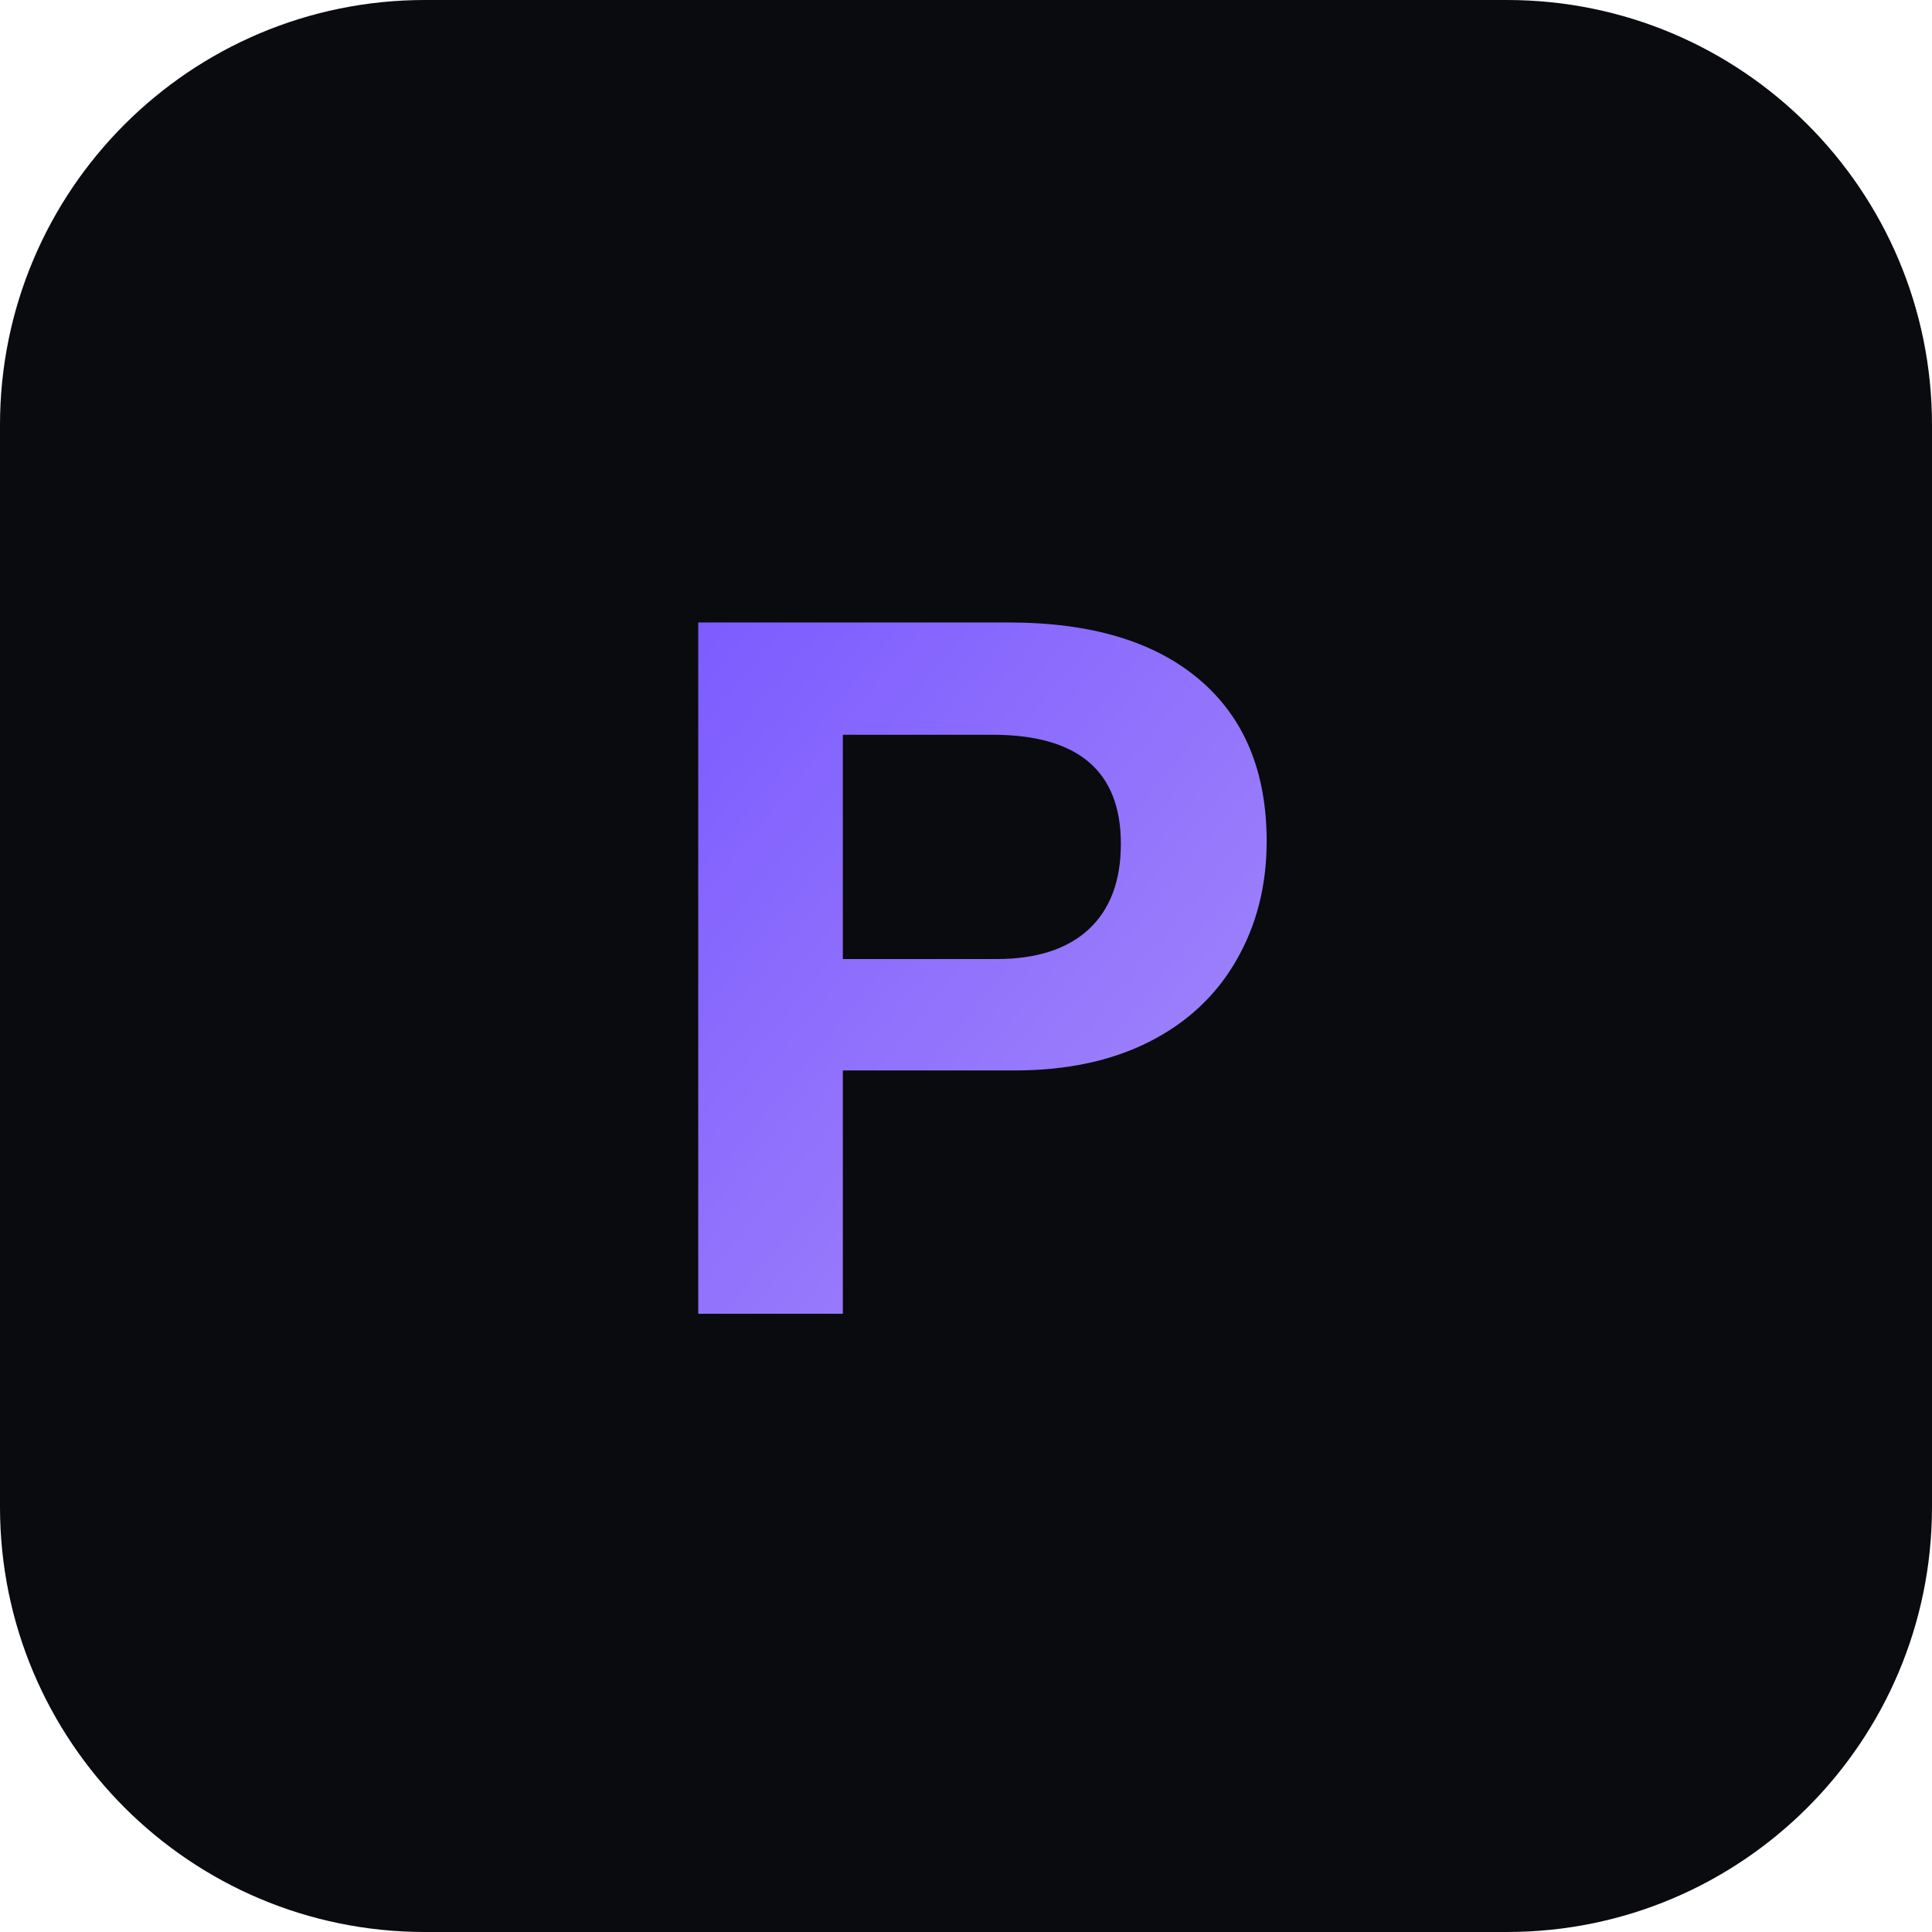
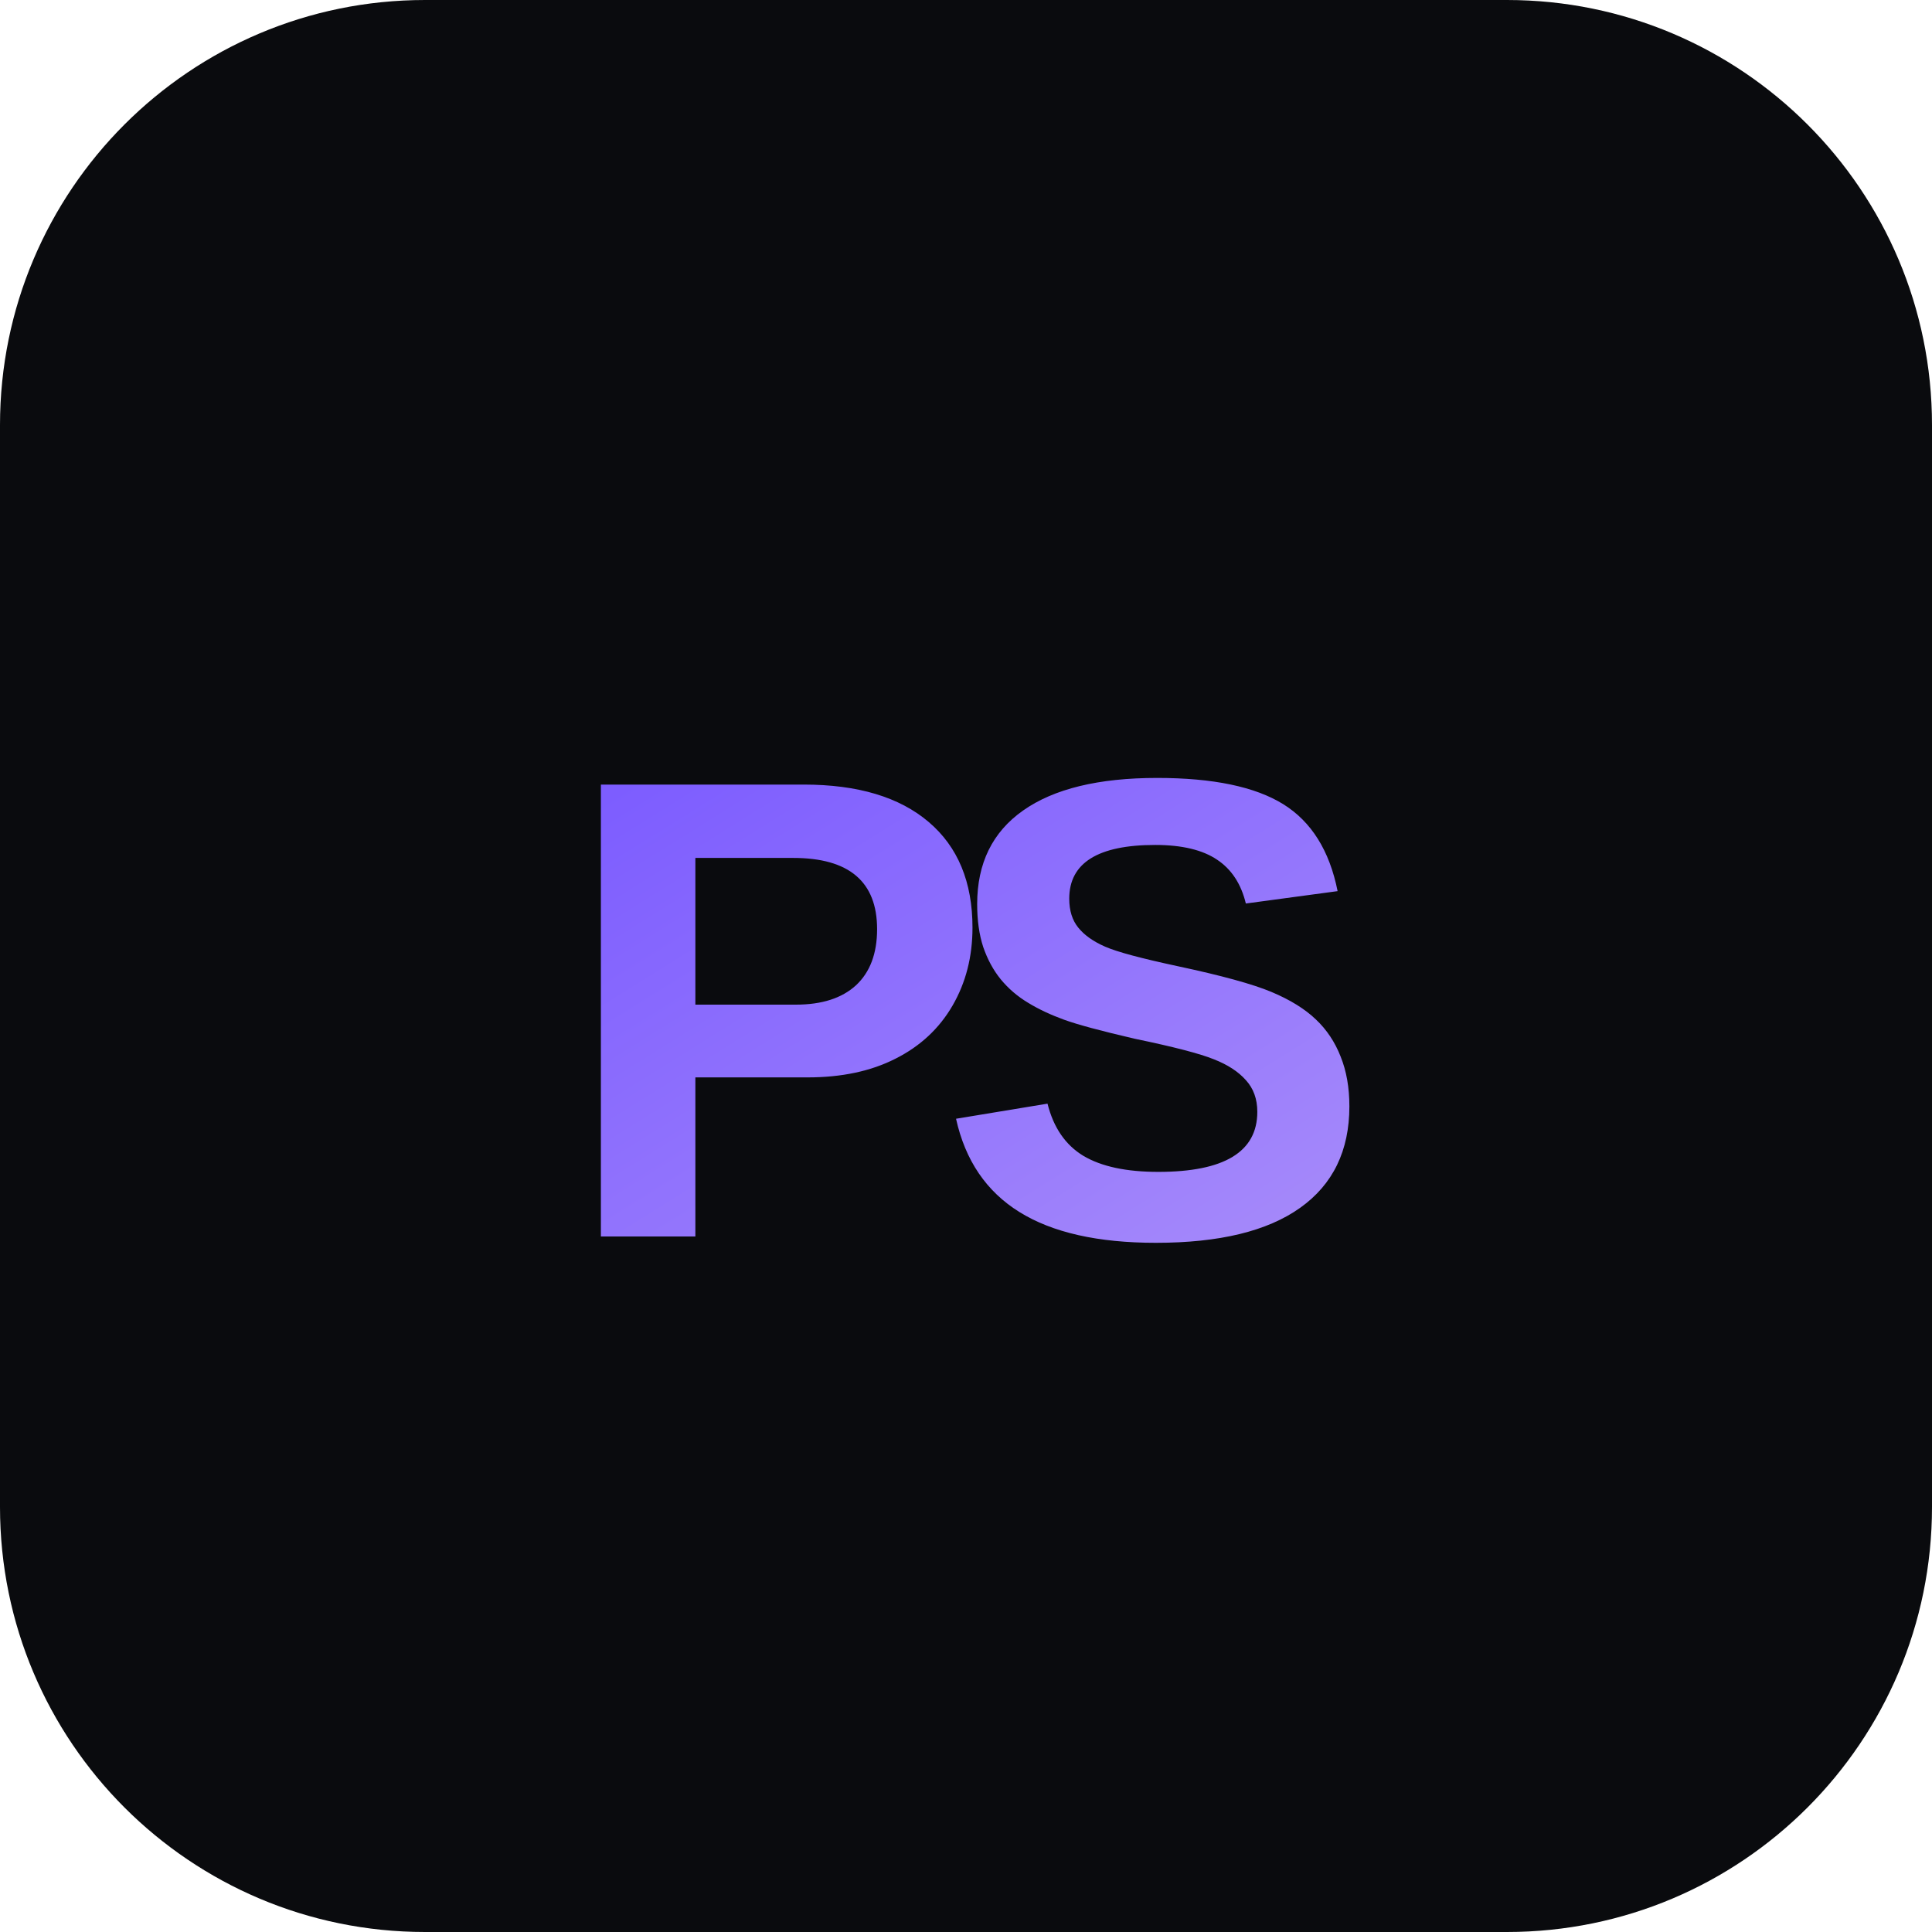
<svg xmlns="http://www.w3.org/2000/svg" viewBox="0 0 100 100">
  <defs>
    <linearGradient id="g" x1="0%" y1="0%" x2="100%" y2="100%">
      <stop offset="0%" stop-color="#7C5CFF" />
      <stop offset="100%" stop-color="#A78BFA" />
    </linearGradient>
  </defs>
  <rect width="100" height="100" rx="22" fill="#0A0B0E" />
-   <text x="50" y="68" font-family="Arial, sans-serif" font-weight="900" font-size="52" fill="url(#g)" text-anchor="middle">P</text>
+   <text x="50" y="64" font-family="Arial, sans-serif" font-weight="900" font-size="34" letter-spacing="-3" fill="url(#g)" text-anchor="middle">PS</text>
</svg>
